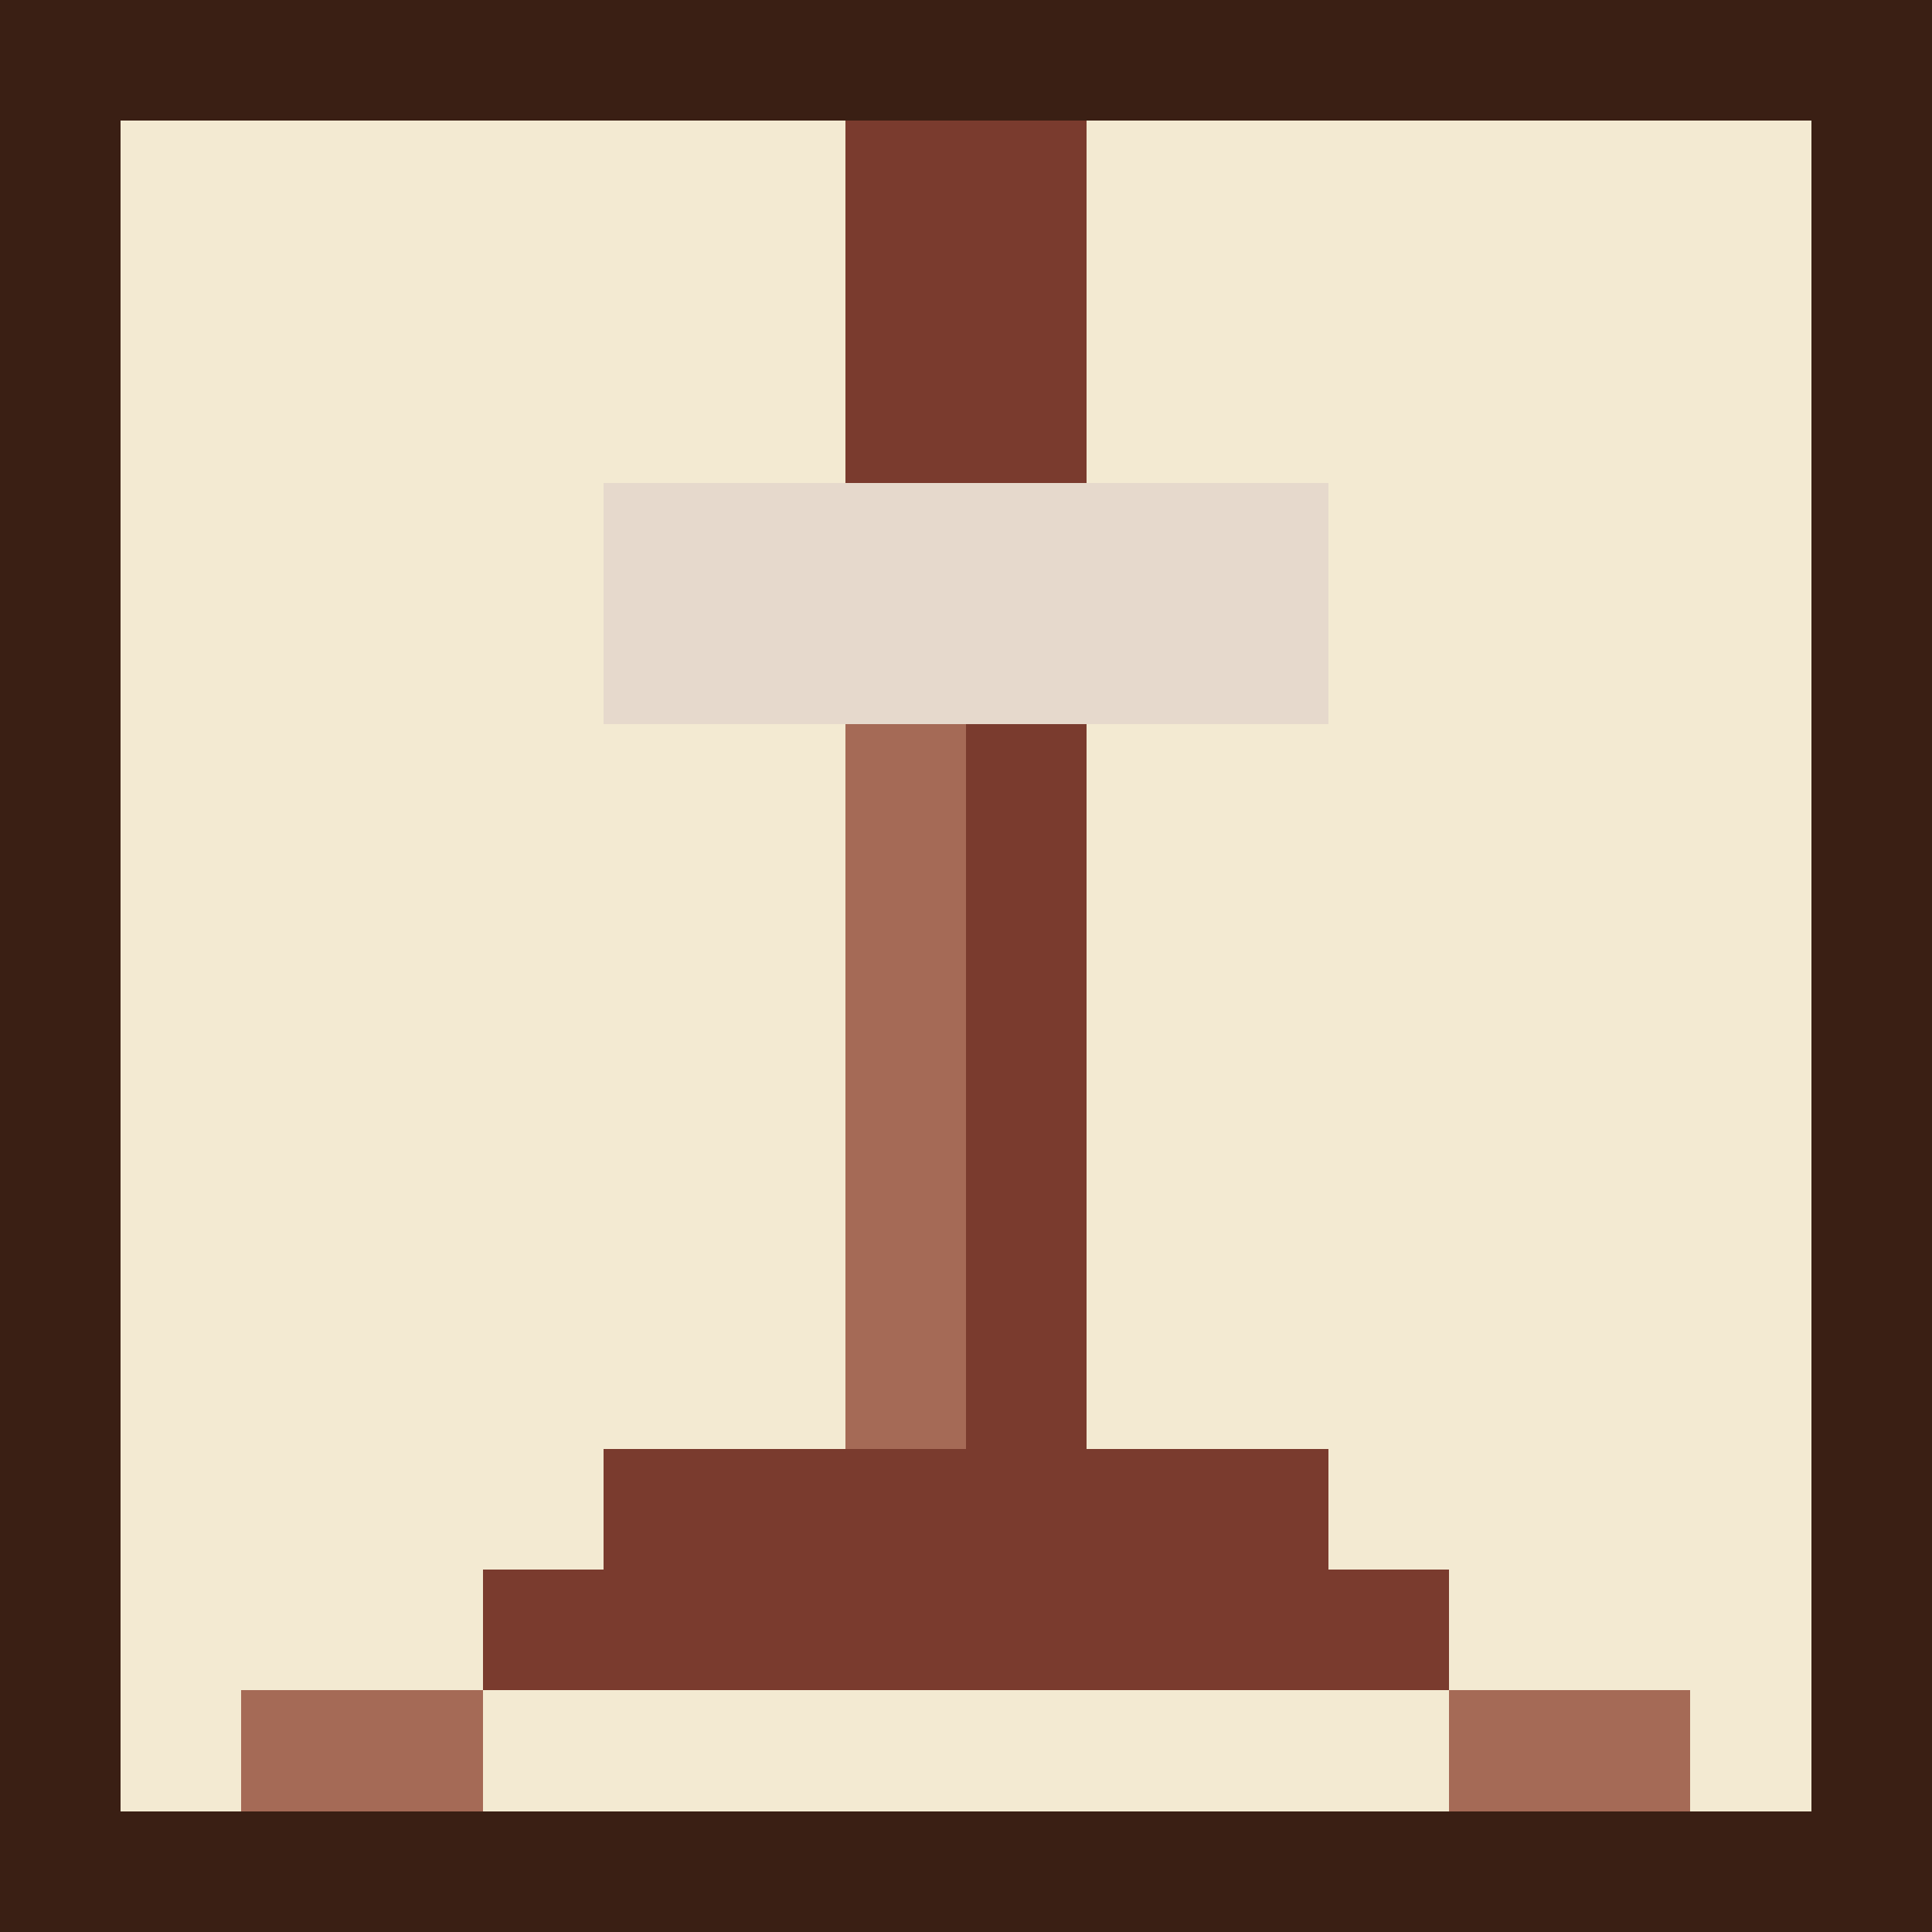
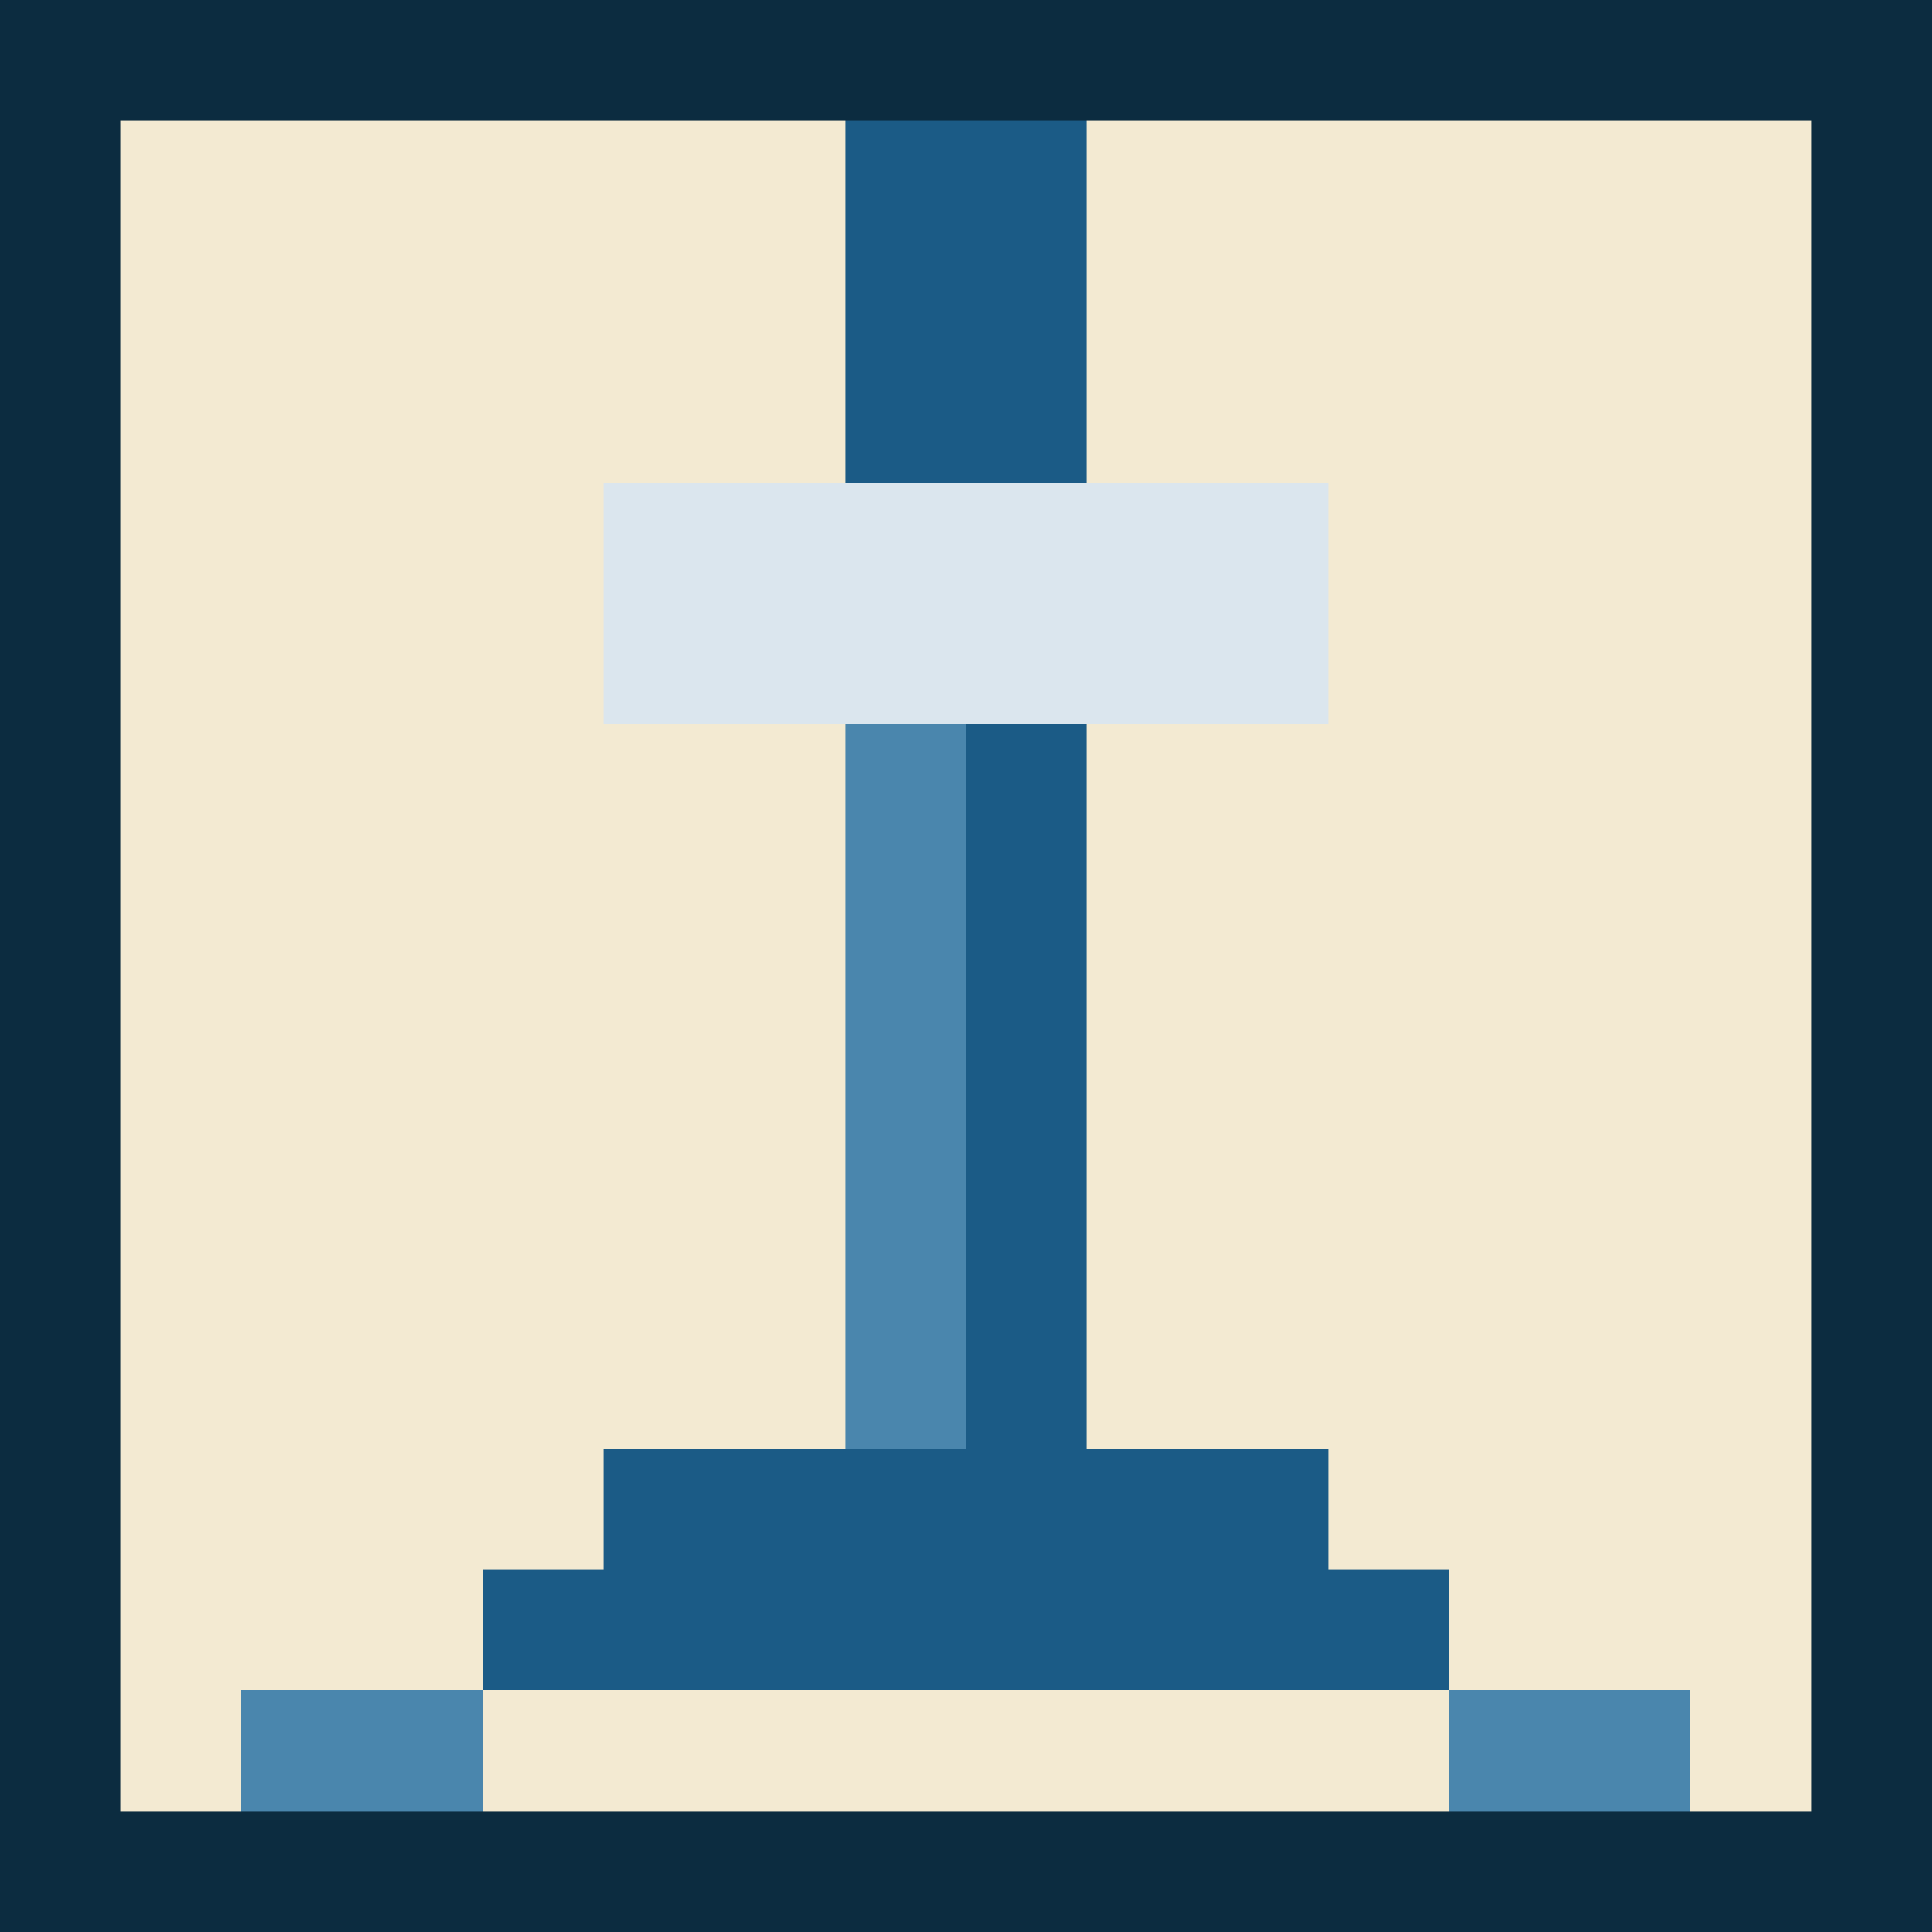
<svg xmlns="http://www.w3.org/2000/svg" viewBox="0 0 16 16" shape-rendering="crispEdges">
-   <rect x="0" y="0" width="16" height="1" fill="#3a1f14" />
-   <rect x="0" y="1" width="1" height="1" fill="#3a1f14" />
+   <rect x="0" y="0" width="16" height="1" fill="#0c2c40" />
+   <rect x="0" y="1" width="1" height="1" fill="#0c2c40" />
  <rect x="1" y="1" width="6" height="1" fill="#f3ead2" />
-   <rect x="7" y="1" width="2" height="1" fill="#7a3b2e" />
+   <rect x="7" y="1" width="2" height="1" fill="#1b5b86" />
  <rect x="9" y="1" width="6" height="1" fill="#f3ead2" />
-   <rect x="15" y="1" width="1" height="1" fill="#3a1f14" />
-   <rect x="0" y="2" width="1" height="1" fill="#3a1f14" />
+   <rect x="15" y="1" width="1" height="1" fill="#0c2c40" />
+   <rect x="0" y="2" width="1" height="1" fill="#0c2c40" />
  <rect x="1" y="2" width="6" height="1" fill="#f3ead2" />
-   <rect x="7" y="2" width="2" height="1" fill="#7a3b2e" />
+   <rect x="7" y="2" width="2" height="1" fill="#1b5b86" />
  <rect x="9" y="2" width="6" height="1" fill="#f3ead2" />
-   <rect x="15" y="2" width="1" height="1" fill="#3a1f14" />
-   <rect x="0" y="3" width="1" height="1" fill="#3a1f14" />
+   <rect x="15" y="2" width="1" height="1" fill="#0c2c40" />
+   <rect x="0" y="3" width="1" height="1" fill="#0c2c40" />
  <rect x="1" y="3" width="6" height="1" fill="#f3ead2" />
-   <rect x="7" y="3" width="2" height="1" fill="#7a3b2e" />
+   <rect x="7" y="3" width="2" height="1" fill="#1b5b86" />
  <rect x="9" y="3" width="6" height="1" fill="#f3ead2" />
-   <rect x="15" y="3" width="1" height="1" fill="#3a1f14" />
-   <rect x="0" y="4" width="1" height="1" fill="#3a1f14" />
+   <rect x="15" y="3" width="1" height="1" fill="#0c2c40" />
+   <rect x="0" y="4" width="1" height="1" fill="#0c2c40" />
  <rect x="1" y="4" width="4" height="1" fill="#f3ead2" />
-   <rect x="5" y="4" width="6" height="1" fill="#e6d9cc" />
+   <rect x="5" y="4" width="6" height="1" fill="#dbe6ee" />
  <rect x="11" y="4" width="4" height="1" fill="#f3ead2" />
-   <rect x="15" y="4" width="1" height="1" fill="#3a1f14" />
-   <rect x="0" y="5" width="1" height="1" fill="#3a1f14" />
+   <rect x="15" y="4" width="1" height="1" fill="#0c2c40" />
+   <rect x="0" y="5" width="1" height="1" fill="#0c2c40" />
  <rect x="1" y="5" width="4" height="1" fill="#f3ead2" />
-   <rect x="5" y="5" width="6" height="1" fill="#e6d9cc" />
+   <rect x="5" y="5" width="6" height="1" fill="#dbe6ee" />
  <rect x="11" y="5" width="4" height="1" fill="#f3ead2" />
-   <rect x="15" y="5" width="1" height="1" fill="#3a1f14" />
-   <rect x="0" y="6" width="1" height="1" fill="#3a1f14" />
+   <rect x="15" y="5" width="1" height="1" fill="#0c2c40" />
+   <rect x="0" y="6" width="1" height="1" fill="#0c2c40" />
  <rect x="1" y="6" width="6" height="1" fill="#f3ead2" />
-   <rect x="7" y="6" width="1" height="1" fill="#a56a56" />
-   <rect x="8" y="6" width="1" height="1" fill="#7a3b2e" />
+   <rect x="7" y="6" width="1" height="1" fill="#4a86ad" />
+   <rect x="8" y="6" width="1" height="1" fill="#1b5b86" />
  <rect x="9" y="6" width="6" height="1" fill="#f3ead2" />
-   <rect x="15" y="6" width="1" height="1" fill="#3a1f14" />
-   <rect x="0" y="7" width="1" height="1" fill="#3a1f14" />
+   <rect x="15" y="6" width="1" height="1" fill="#0c2c40" />
+   <rect x="0" y="7" width="1" height="1" fill="#0c2c40" />
  <rect x="1" y="7" width="6" height="1" fill="#f3ead2" />
-   <rect x="7" y="7" width="1" height="1" fill="#a56a56" />
-   <rect x="8" y="7" width="1" height="1" fill="#7a3b2e" />
+   <rect x="7" y="7" width="1" height="1" fill="#4a86ad" />
+   <rect x="8" y="7" width="1" height="1" fill="#1b5b86" />
  <rect x="9" y="7" width="6" height="1" fill="#f3ead2" />
-   <rect x="15" y="7" width="1" height="1" fill="#3a1f14" />
-   <rect x="0" y="8" width="1" height="1" fill="#3a1f14" />
+   <rect x="15" y="7" width="1" height="1" fill="#0c2c40" />
+   <rect x="0" y="8" width="1" height="1" fill="#0c2c40" />
  <rect x="1" y="8" width="6" height="1" fill="#f3ead2" />
-   <rect x="7" y="8" width="1" height="1" fill="#a56a56" />
-   <rect x="8" y="8" width="1" height="1" fill="#7a3b2e" />
+   <rect x="7" y="8" width="1" height="1" fill="#4a86ad" />
+   <rect x="8" y="8" width="1" height="1" fill="#1b5b86" />
  <rect x="9" y="8" width="6" height="1" fill="#f3ead2" />
-   <rect x="15" y="8" width="1" height="1" fill="#3a1f14" />
-   <rect x="0" y="9" width="1" height="1" fill="#3a1f14" />
+   <rect x="15" y="8" width="1" height="1" fill="#0c2c40" />
+   <rect x="0" y="9" width="1" height="1" fill="#0c2c40" />
  <rect x="1" y="9" width="6" height="1" fill="#f3ead2" />
-   <rect x="7" y="9" width="1" height="1" fill="#a56a56" />
-   <rect x="8" y="9" width="1" height="1" fill="#7a3b2e" />
+   <rect x="7" y="9" width="1" height="1" fill="#4a86ad" />
+   <rect x="8" y="9" width="1" height="1" fill="#1b5b86" />
  <rect x="9" y="9" width="6" height="1" fill="#f3ead2" />
-   <rect x="15" y="9" width="1" height="1" fill="#3a1f14" />
-   <rect x="0" y="10" width="1" height="1" fill="#3a1f14" />
+   <rect x="15" y="9" width="1" height="1" fill="#0c2c40" />
+   <rect x="0" y="10" width="1" height="1" fill="#0c2c40" />
  <rect x="1" y="10" width="6" height="1" fill="#f3ead2" />
-   <rect x="7" y="10" width="1" height="1" fill="#a56a56" />
-   <rect x="8" y="10" width="1" height="1" fill="#7a3b2e" />
+   <rect x="7" y="10" width="1" height="1" fill="#4a86ad" />
+   <rect x="8" y="10" width="1" height="1" fill="#1b5b86" />
  <rect x="9" y="10" width="6" height="1" fill="#f3ead2" />
-   <rect x="15" y="10" width="1" height="1" fill="#3a1f14" />
-   <rect x="0" y="11" width="1" height="1" fill="#3a1f14" />
+   <rect x="15" y="10" width="1" height="1" fill="#0c2c40" />
+   <rect x="0" y="11" width="1" height="1" fill="#0c2c40" />
  <rect x="1" y="11" width="6" height="1" fill="#f3ead2" />
-   <rect x="7" y="11" width="1" height="1" fill="#a56a56" />
-   <rect x="8" y="11" width="1" height="1" fill="#7a3b2e" />
+   <rect x="7" y="11" width="1" height="1" fill="#4a86ad" />
+   <rect x="8" y="11" width="1" height="1" fill="#1b5b86" />
  <rect x="9" y="11" width="6" height="1" fill="#f3ead2" />
-   <rect x="15" y="11" width="1" height="1" fill="#3a1f14" />
-   <rect x="0" y="12" width="1" height="1" fill="#3a1f14" />
+   <rect x="15" y="11" width="1" height="1" fill="#0c2c40" />
+   <rect x="0" y="12" width="1" height="1" fill="#0c2c40" />
  <rect x="1" y="12" width="4" height="1" fill="#f3ead2" />
-   <rect x="5" y="12" width="6" height="1" fill="#7a3b2e" />
+   <rect x="5" y="12" width="6" height="1" fill="#1b5b86" />
  <rect x="11" y="12" width="4" height="1" fill="#f3ead2" />
-   <rect x="15" y="12" width="1" height="1" fill="#3a1f14" />
-   <rect x="0" y="13" width="1" height="1" fill="#3a1f14" />
+   <rect x="15" y="12" width="1" height="1" fill="#0c2c40" />
+   <rect x="0" y="13" width="1" height="1" fill="#0c2c40" />
  <rect x="1" y="13" width="3" height="1" fill="#f3ead2" />
-   <rect x="4" y="13" width="8" height="1" fill="#7a3b2e" />
+   <rect x="4" y="13" width="8" height="1" fill="#1b5b86" />
  <rect x="12" y="13" width="3" height="1" fill="#f3ead2" />
-   <rect x="15" y="13" width="1" height="1" fill="#3a1f14" />
-   <rect x="0" y="14" width="1" height="1" fill="#3a1f14" />
+   <rect x="15" y="13" width="1" height="1" fill="#0c2c40" />
+   <rect x="0" y="14" width="1" height="1" fill="#0c2c40" />
  <rect x="1" y="14" width="1" height="1" fill="#f3ead2" />
-   <rect x="2" y="14" width="2" height="1" fill="#a56a56" />
+   <rect x="2" y="14" width="2" height="1" fill="#4a86ad" />
  <rect x="4" y="14" width="8" height="1" fill="#f3ead2" />
-   <rect x="12" y="14" width="2" height="1" fill="#a56a56" />
+   <rect x="12" y="14" width="2" height="1" fill="#4a86ad" />
  <rect x="14" y="14" width="1" height="1" fill="#f3ead2" />
-   <rect x="15" y="14" width="1" height="1" fill="#3a1f14" />
-   <rect x="0" y="15" width="16" height="1" fill="#3a1f14" />
+   <rect x="15" y="14" width="1" height="1" fill="#0c2c40" />
+   <rect x="0" y="15" width="16" height="1" fill="#0c2c40" />
</svg>
